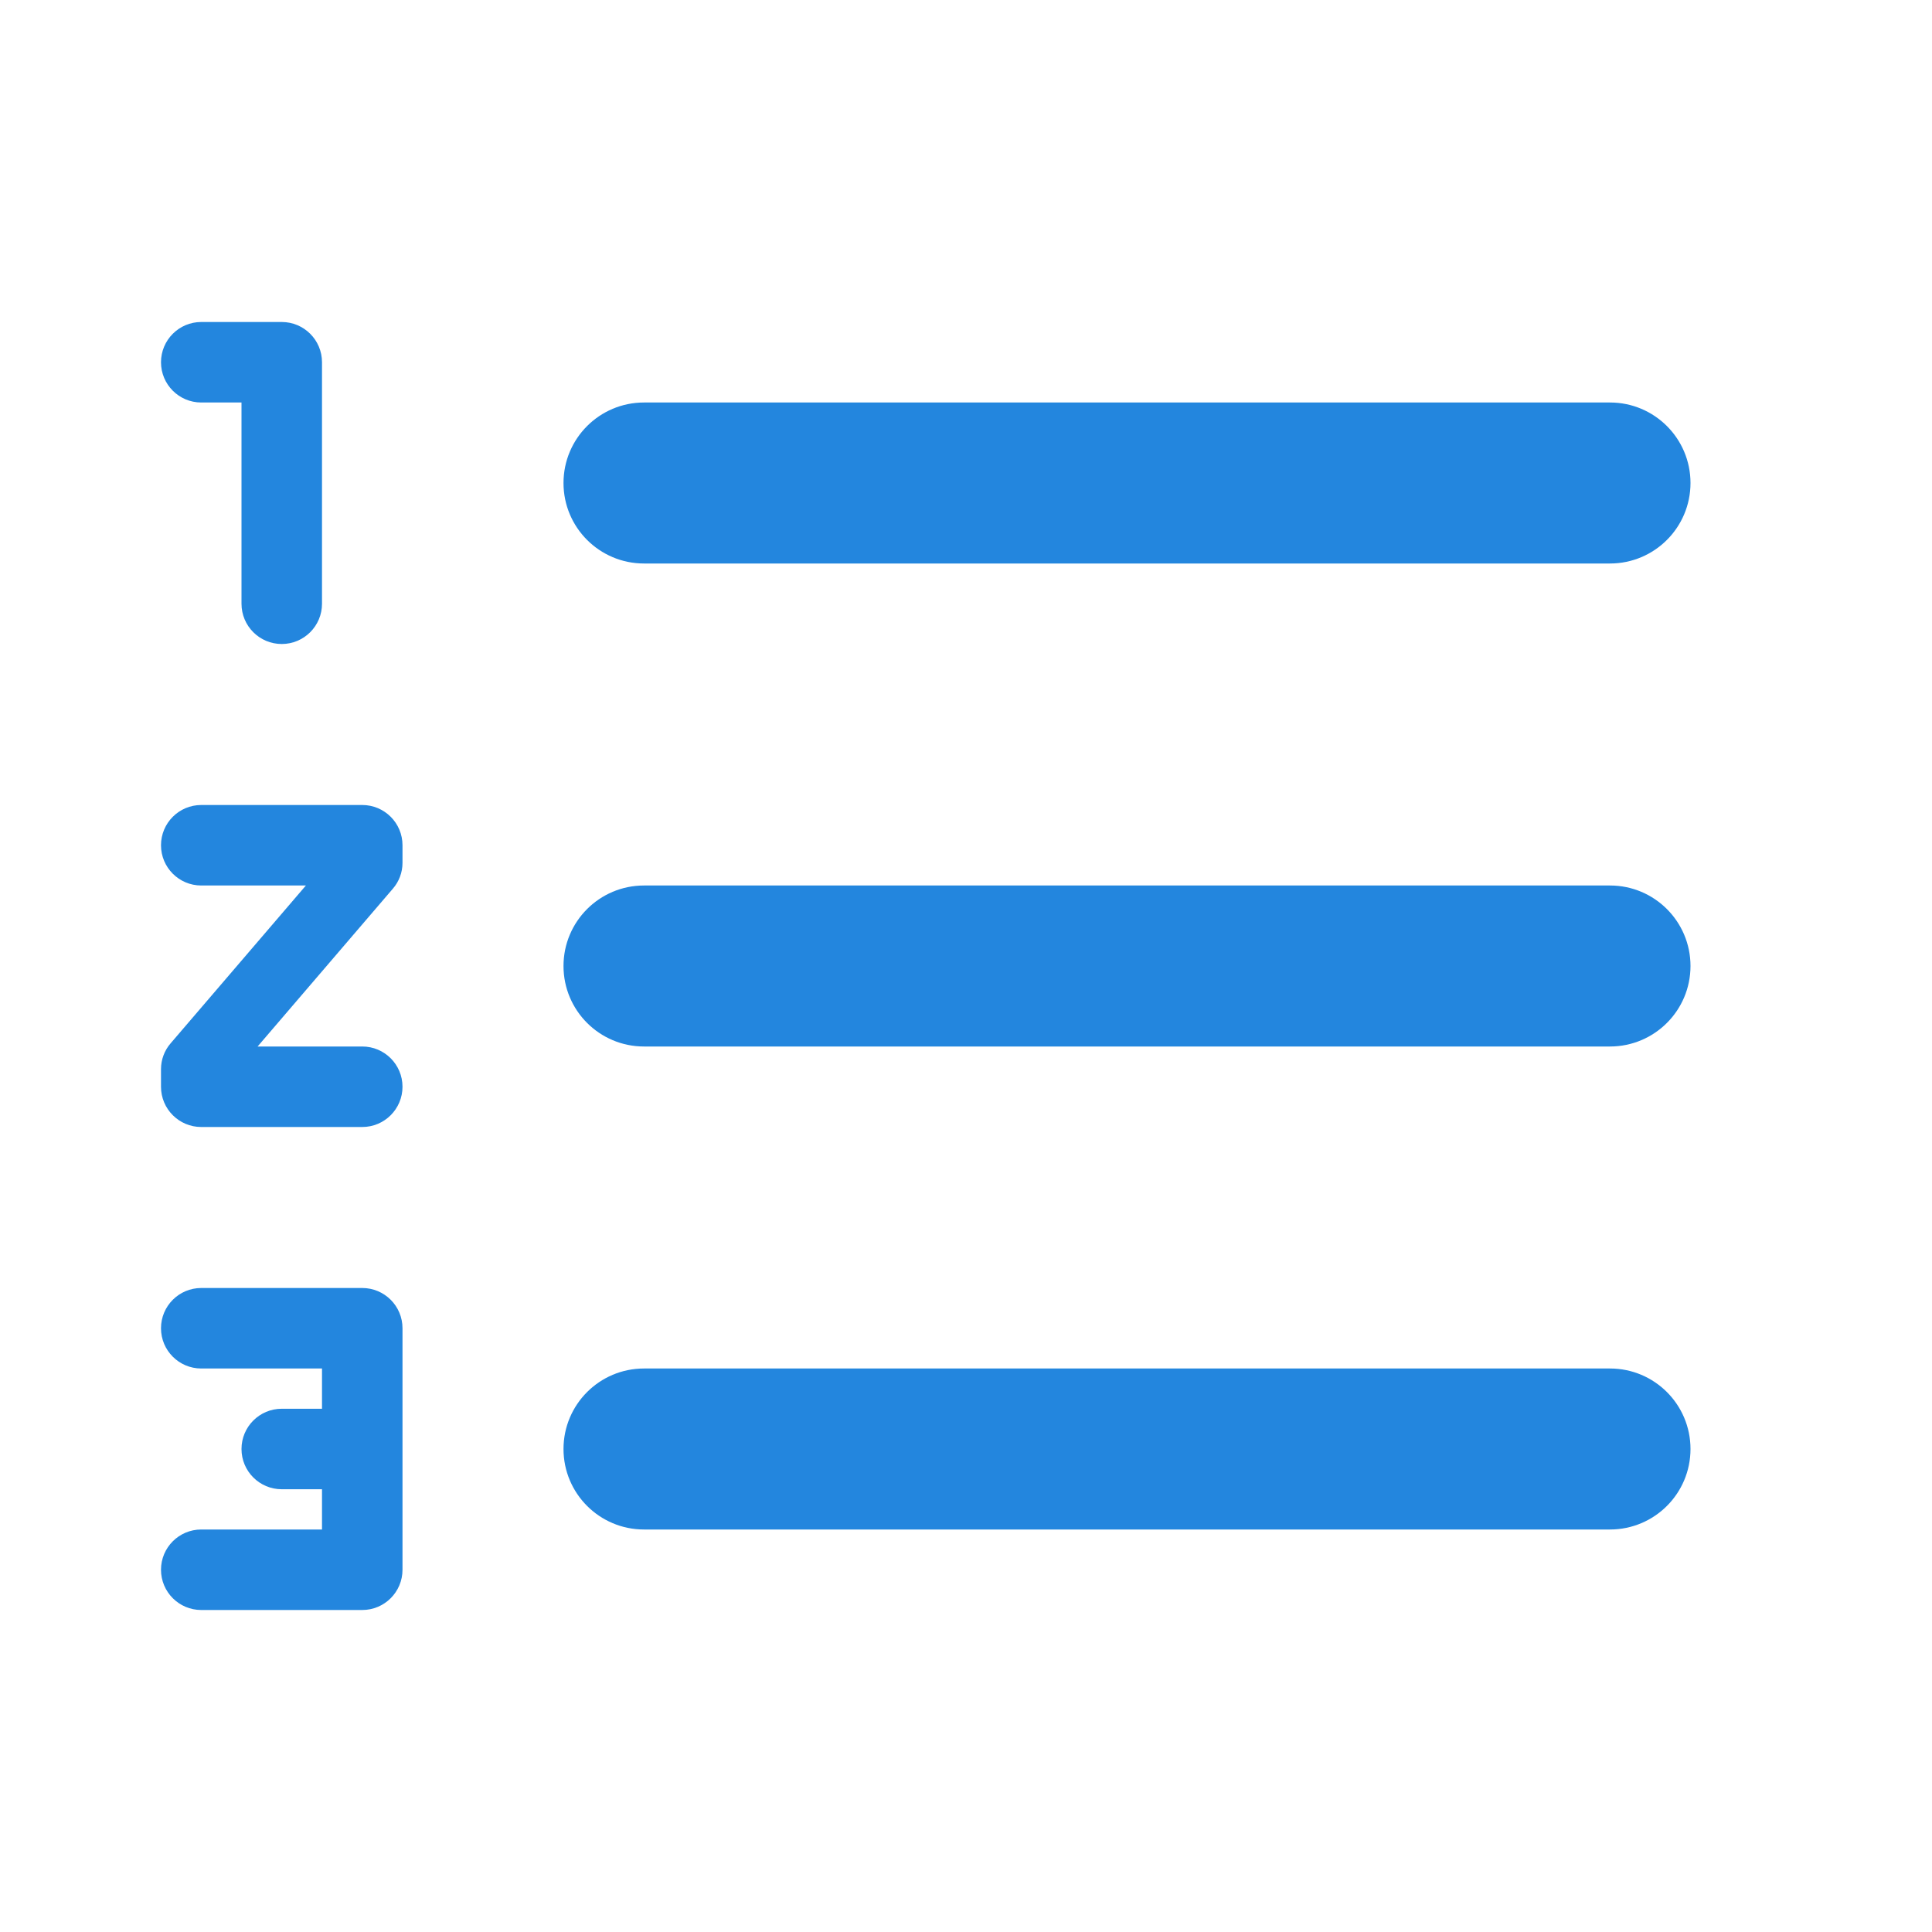
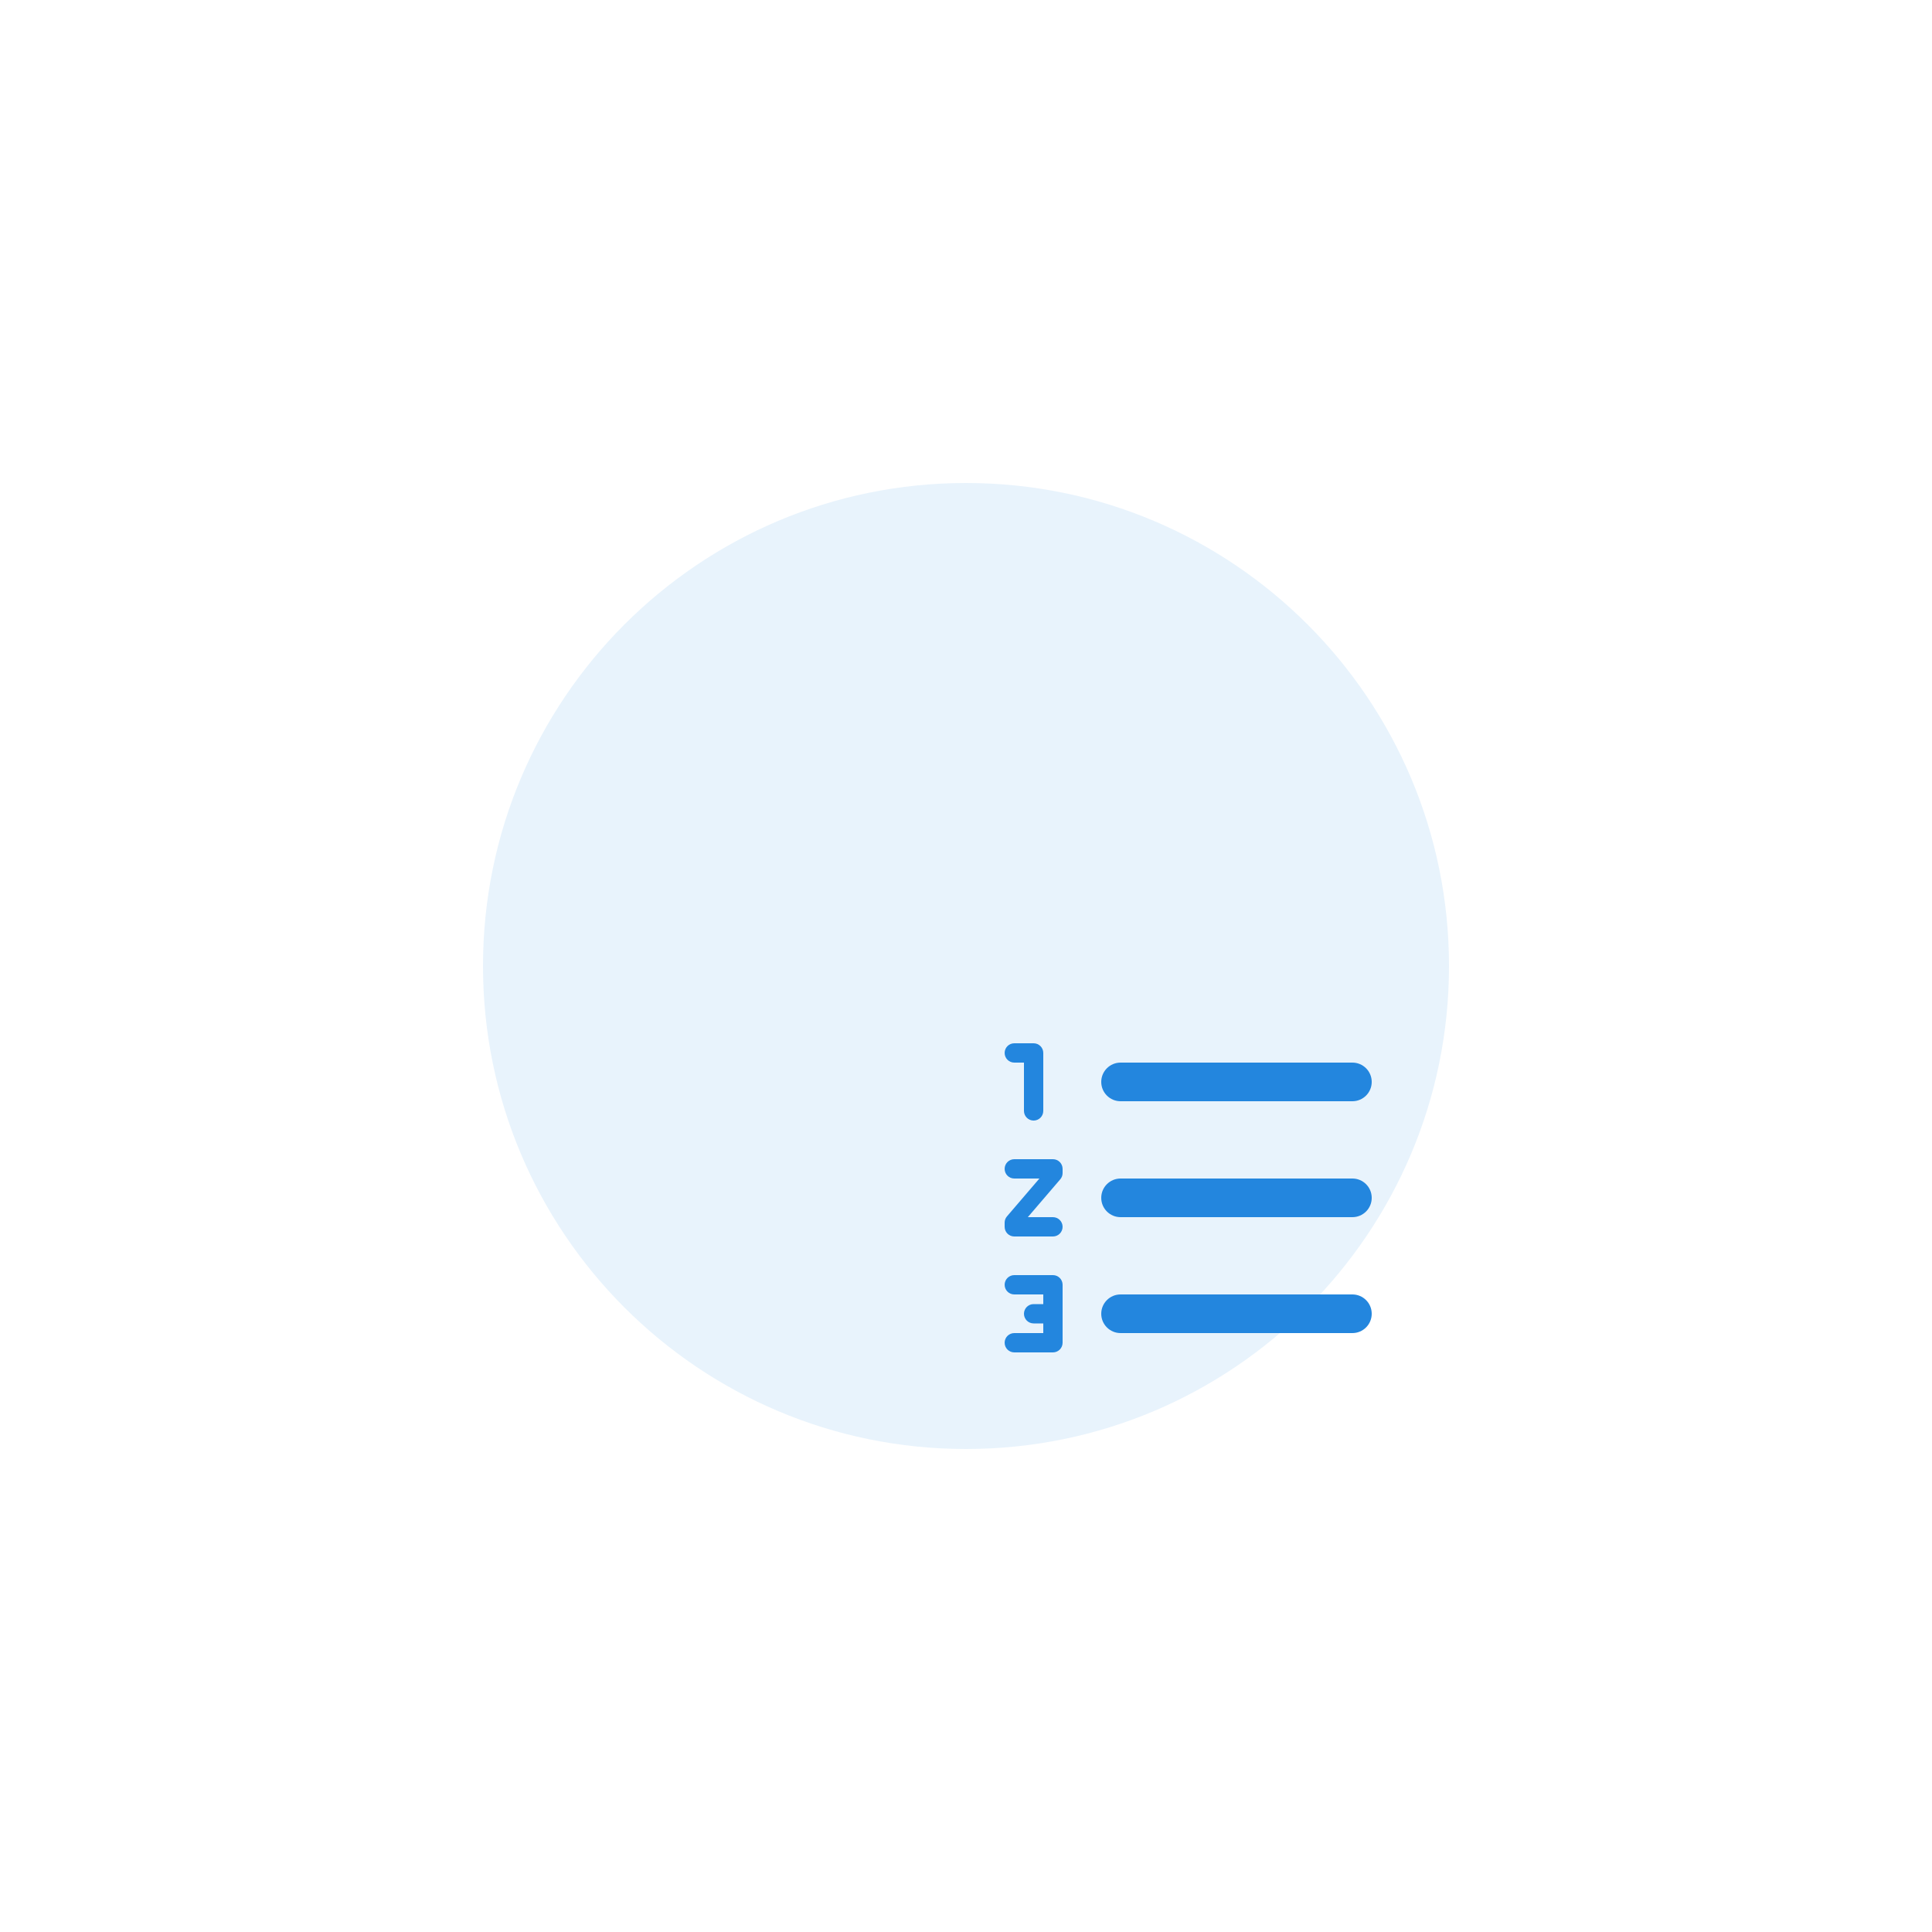
- <svg xmlns="http://www.w3.org/2000/svg" width="24" height="24" viewBox="0 0 24 24">
+ <svg xmlns="http://www.w3.org/2000/svg" width="100" height="100">
  <defs>
    <style>.a{fill:none;}.b{fill:#2386de;}</style>
  </defs>
-   <path class="a" d="M0,0H24V24H0Z" />
-   <path class="b" d="M8,7H20a1,1,0,0,0,0-2H8A1,1,0,0,0,8,7ZM20,17H8a1,1,0,0,0,0,2H20a1,1,0,0,0,0-2Zm0-6H8a1,1,0,0,0,0,2H20a1,1,0,0,0,0-2ZM4.5,16h-2a.5.5,0,0,0,0,1H4v.5H3.5a.5.5,0,0,0,0,1H4V19H2.5a.5.5,0,0,0,0,1h2a.5.5,0,0,0,.5-.5v-3A.5.5,0,0,0,4.5,16ZM2.5,5H3V7.5a.5.5,0,0,0,1,0v-3A.5.5,0,0,0,3.5,4h-1a.5.5,0,0,0,0,1Zm2,5h-2a.5.5,0,0,0,0,1H3.8L2.12,12.96a.49.49,0,0,0-.12.32v.22a.5.5,0,0,0,.5.5h2a.5.5,0,0,0,0-1H3.2l1.68-1.96A.49.49,0,0,0,5,10.72V10.5A.5.5,0,0,0,4.5,10Z" />
+   <g transform="translate(50,50)">
+     <circle cx="0" cy="0" r="25" style="fill: rgb(232, 243, 252);" />
+     <path class="b" d="    M8,7    H20    a1,1,0,0,0,0-2    H8    A1,1,0,0,0,8,7    Z     M20,17    H8    a1,1,0,0,0,0,2    H20    a1,1,0,0,0,0-2    Z     m0-6    H8    a1,1,0,0,0,0,2    H20    a1,1,0,0,0,0-2    Z     M4.5,16    h-2    a.5.5,0,0,0,0,1    H4    v.5    H3.5    a.5.5,0,0,0,0,1    H4    V19    H2.5    a.5.5,0,0,0,0,1    h2    a.5.5,0,0,0,.5-.5    v-3    A.5.5,0,0,0,4.5,16    Z     M2.5,5    H3    V7.5    a.5.5,0,0,0,1,0v-3    A.5.5,0,0,0,3.5,4    h-1    a.5.5,0,0,0,0,1    Z     m2,5    h-2a.5.5,0,0,0,0,1    H3.8    L2.12,12.96    a.49.49,0,0,0-.12.32    v.22    a.5.5,0,0,0,.5.5    h2    a.5.5,0,0,0,0-1    H3.2l1.68-1.96    A.49.49,0,0,0,5,10.72    V10.5    A.5.5,0,0,0,4.5,10    Z    " />
+   </g>
</svg>
